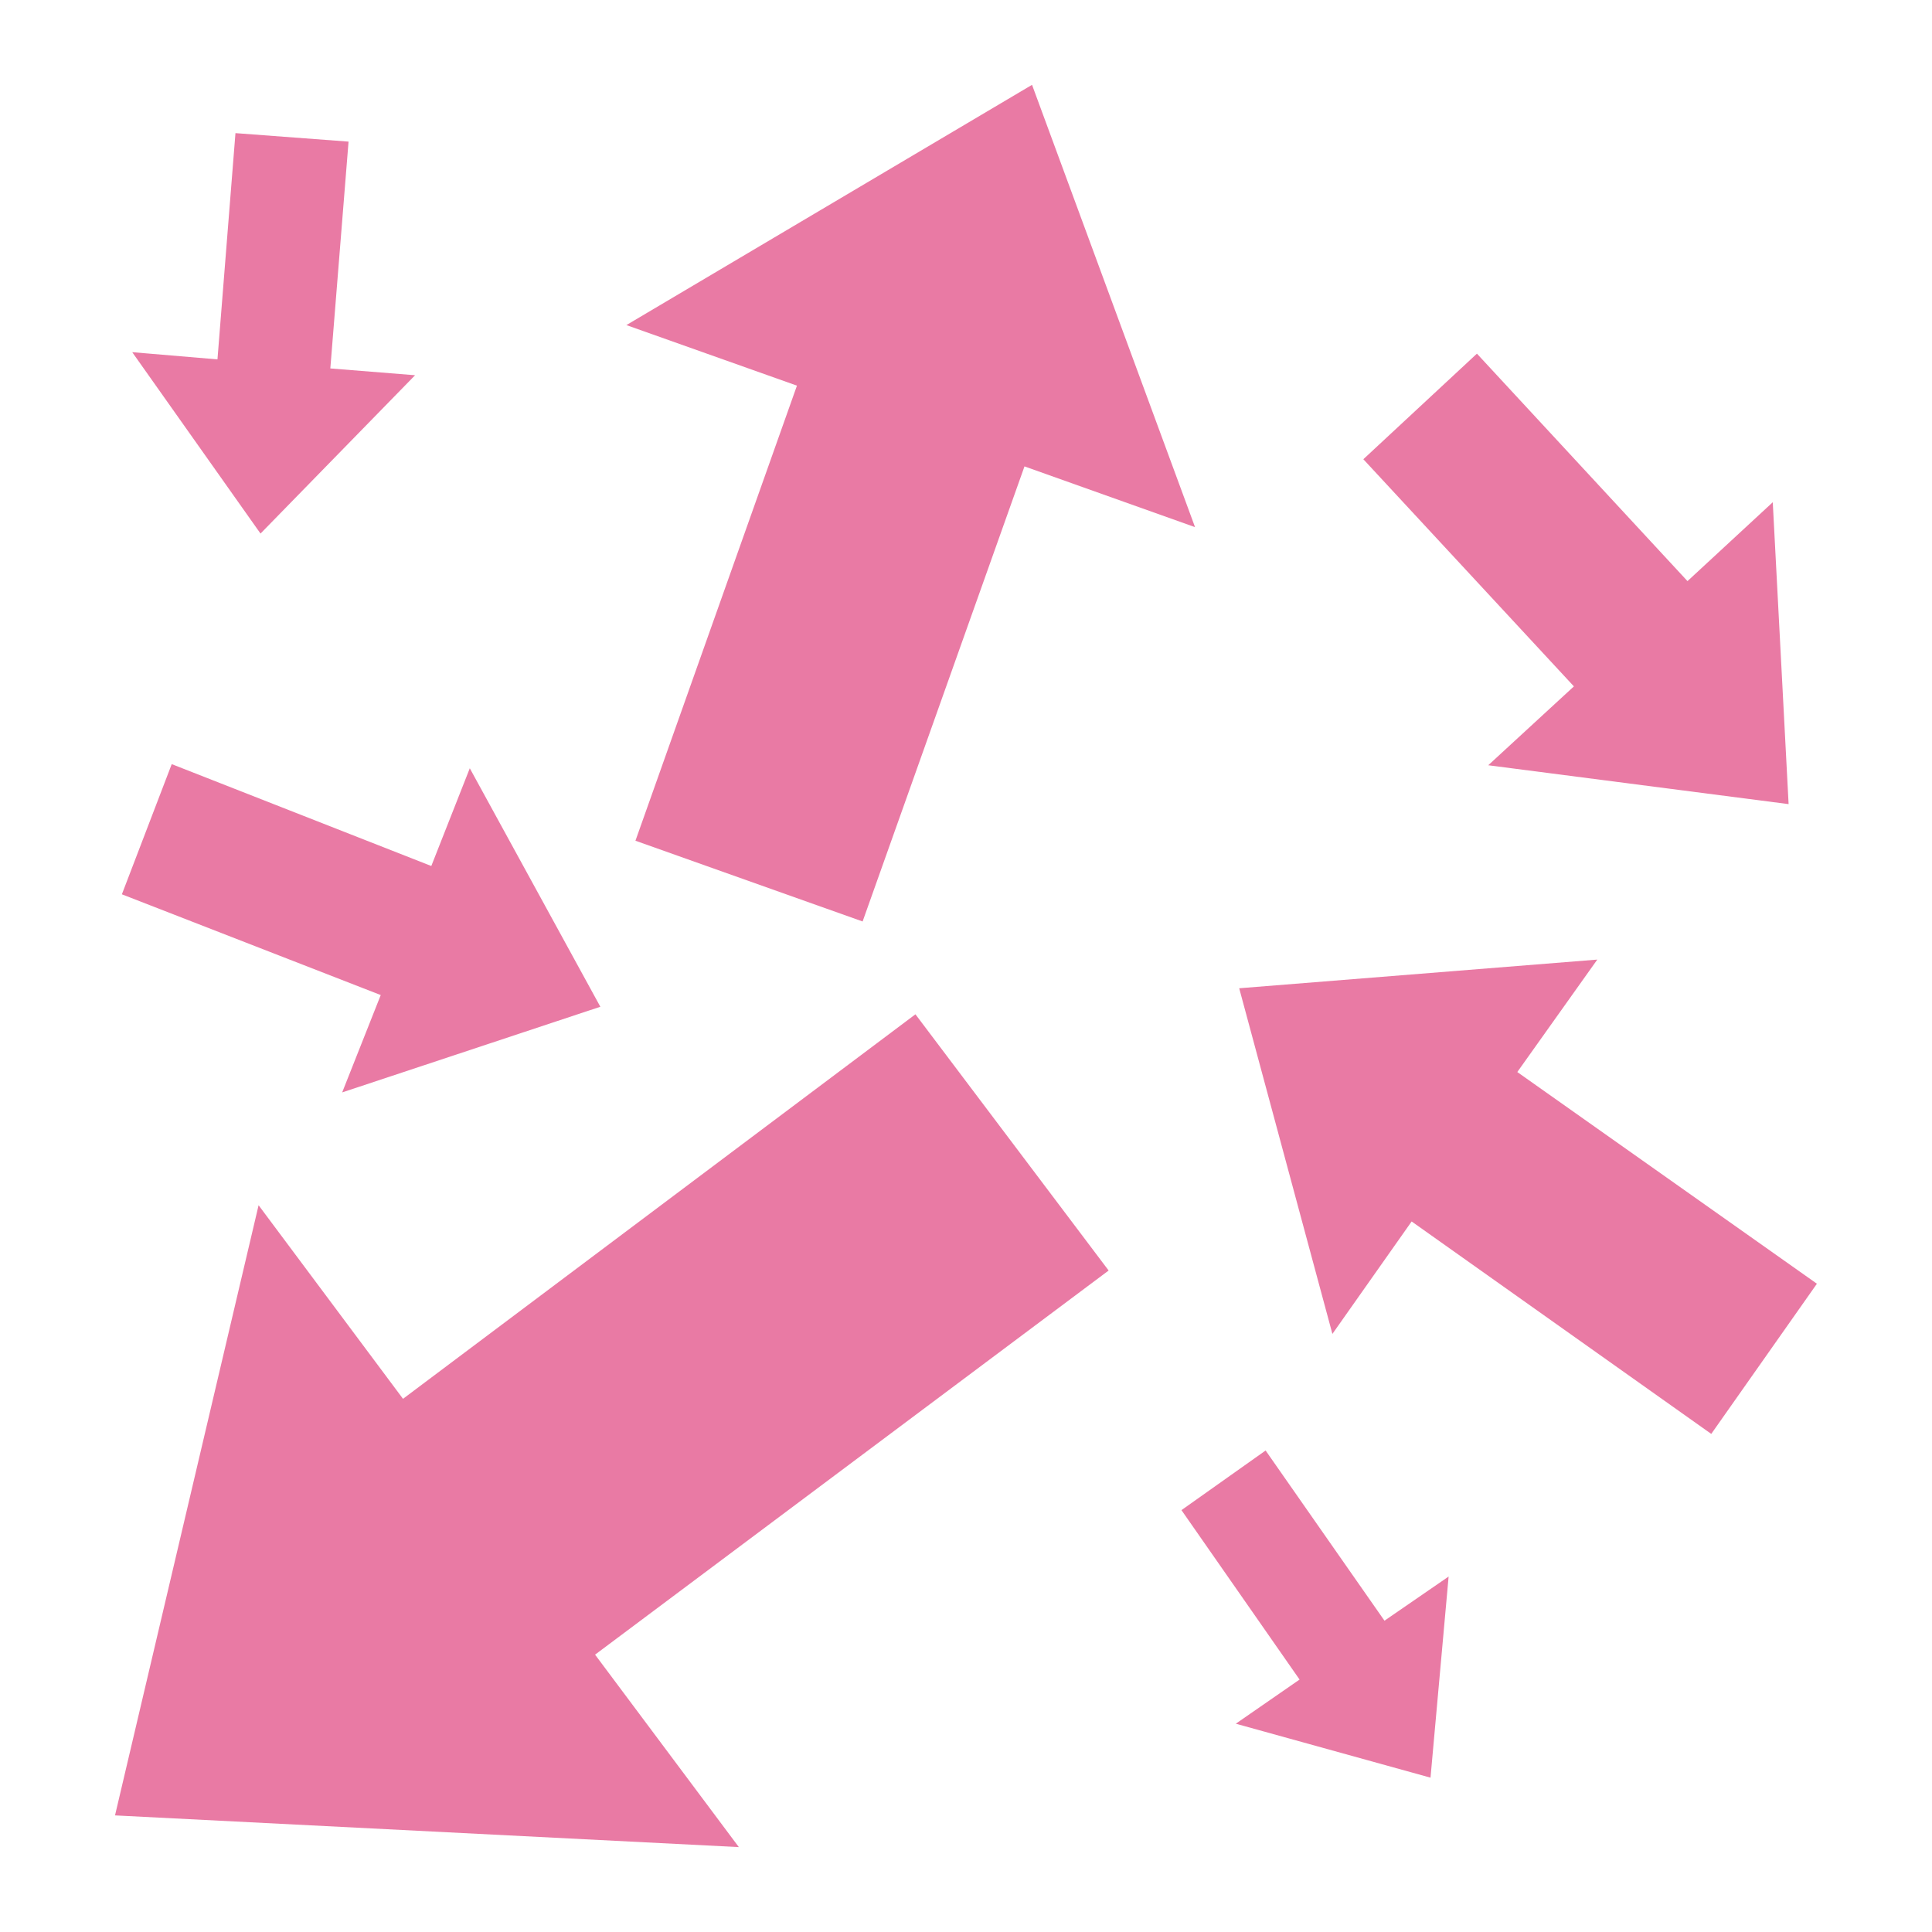
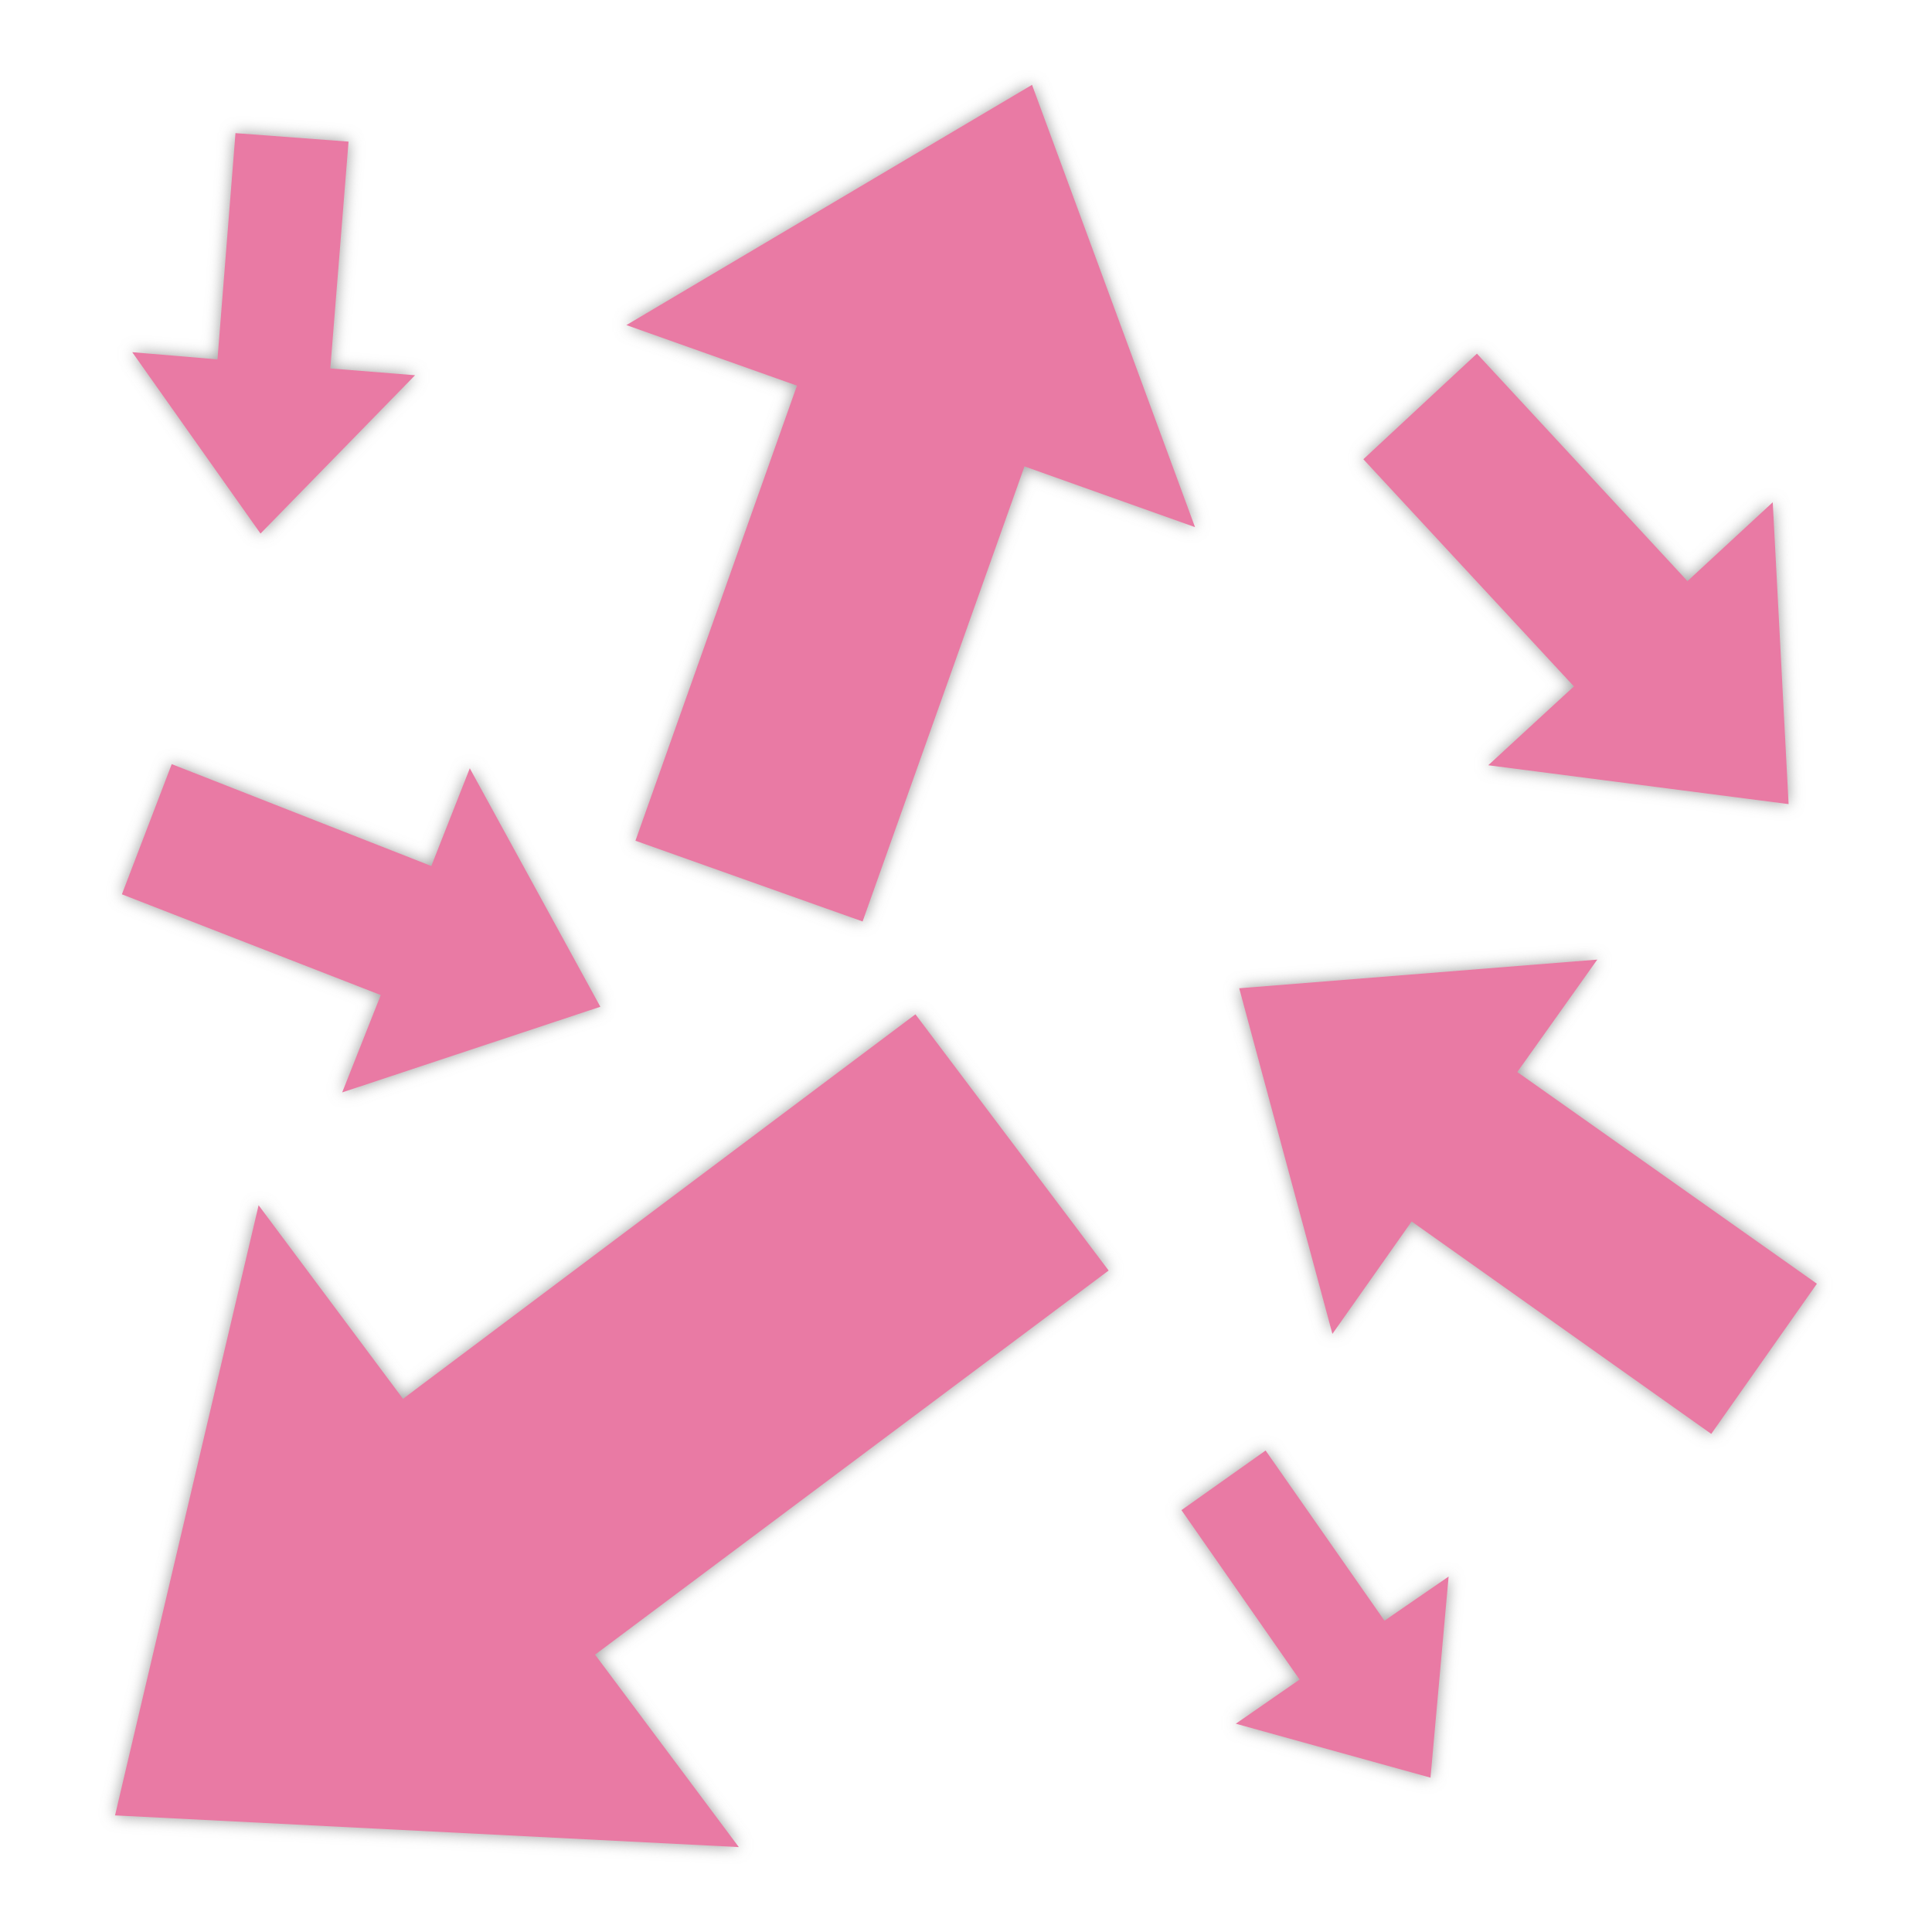
- <svg xmlns="http://www.w3.org/2000/svg" viewBox="0 0 512 512" height="512" width="512">
-   <g class="" transform="translate(0,0)" style="">
-     <path d="M273.5 22.48L166 86.15l45.2 16.05-42.8 120.6 60.2 21.4 42.9-120.6 45.2 16.1zM62.4 35.28l-4.77 59.96-22.59-1.91 34 48.07L110 99.44l-22.46-1.8 4.83-60.11zm329 58.44l-30.1 27.98 55.8 60.2-22.7 20.9 79.6 10.3-4.2-80-22.6 20.9zM45.51 202.5L32.3 237l68.6 26.7-10.22 25.8 68.42-22.7-34.6-63.2-10.2 25.9zm377.79 51.8l-94.9 7.6 24.7 91.6 21-29.8 79.4 56.3 28-39.8-79.4-56.1zm-180.7 14.5L106.8 370.7l-38.27-51.3-38.05 161.7 165.32 8.4-38.1-51 136.1-101.8zm92.8 115.6l-22.3 15.8 31.3 44.9-16.9 11.7 51.6 14.3 4.8-53.3-17 11.7z" fill="#e97aa4" fill-opacity="1" />
+ <svg xmlns="http://www.w3.org/2000/svg" viewBox="0 0 512 512" width="512" height="512">
+   <defs>
+     <filter id="shadow-1" height="300%" width="300%" x="-100%" y="-100%">
+       <feFlood flood-color="#999" result="flood" />
+       <feComposite in="flood" in2="SourceGraphic" operator="atop" result="composite" />
+       <feGaussianBlur in="composite" stdDeviation="2" result="blur" />
+       <feOffset result="offset" />
+       <feComposite in="SourceGraphic" in2="offset" operator="over" />
+     </filter>
+   </defs>
+   <g class="" style="" transform="translate(0,0)">
+     <path d="M273.5 22.48 166 86.15l45.2 16.05-42.8 120.6 60.2 21.4 42.9-120.6 45.2 16.1zM62.4 35.28l-4.77 59.96-22.59-1.91 34 48.07L110 99.44l-22.46-1.8 4.83-60.11zm329 58.44-30.1 27.98 55.8 60.2-22.7 20.9 79.6 10.3-4.2-80-22.6 20.9zM45.51 202.5 32.3 237l68.6 26.7-10.22 25.8 68.42-22.7-34.6-63.2-10.2 25.9zm377.79 51.8-94.9 7.6 24.7 91.6 21-29.8 79.4 56.3 28-39.8-79.4-56.1zm-180.7 14.5L106.8 370.7l-38.27-51.3-38.05 161.7 165.32 8.4-38.1-51 136.1-101.8zm92.8 115.6-22.3 15.8 31.3 44.9-16.9 11.7 51.6 14.3 4.8-53.3-17 11.7z" fill="#e97aa4" fill-opacity="1" filter="url(#shadow-1)" />
  </g>
</svg>
